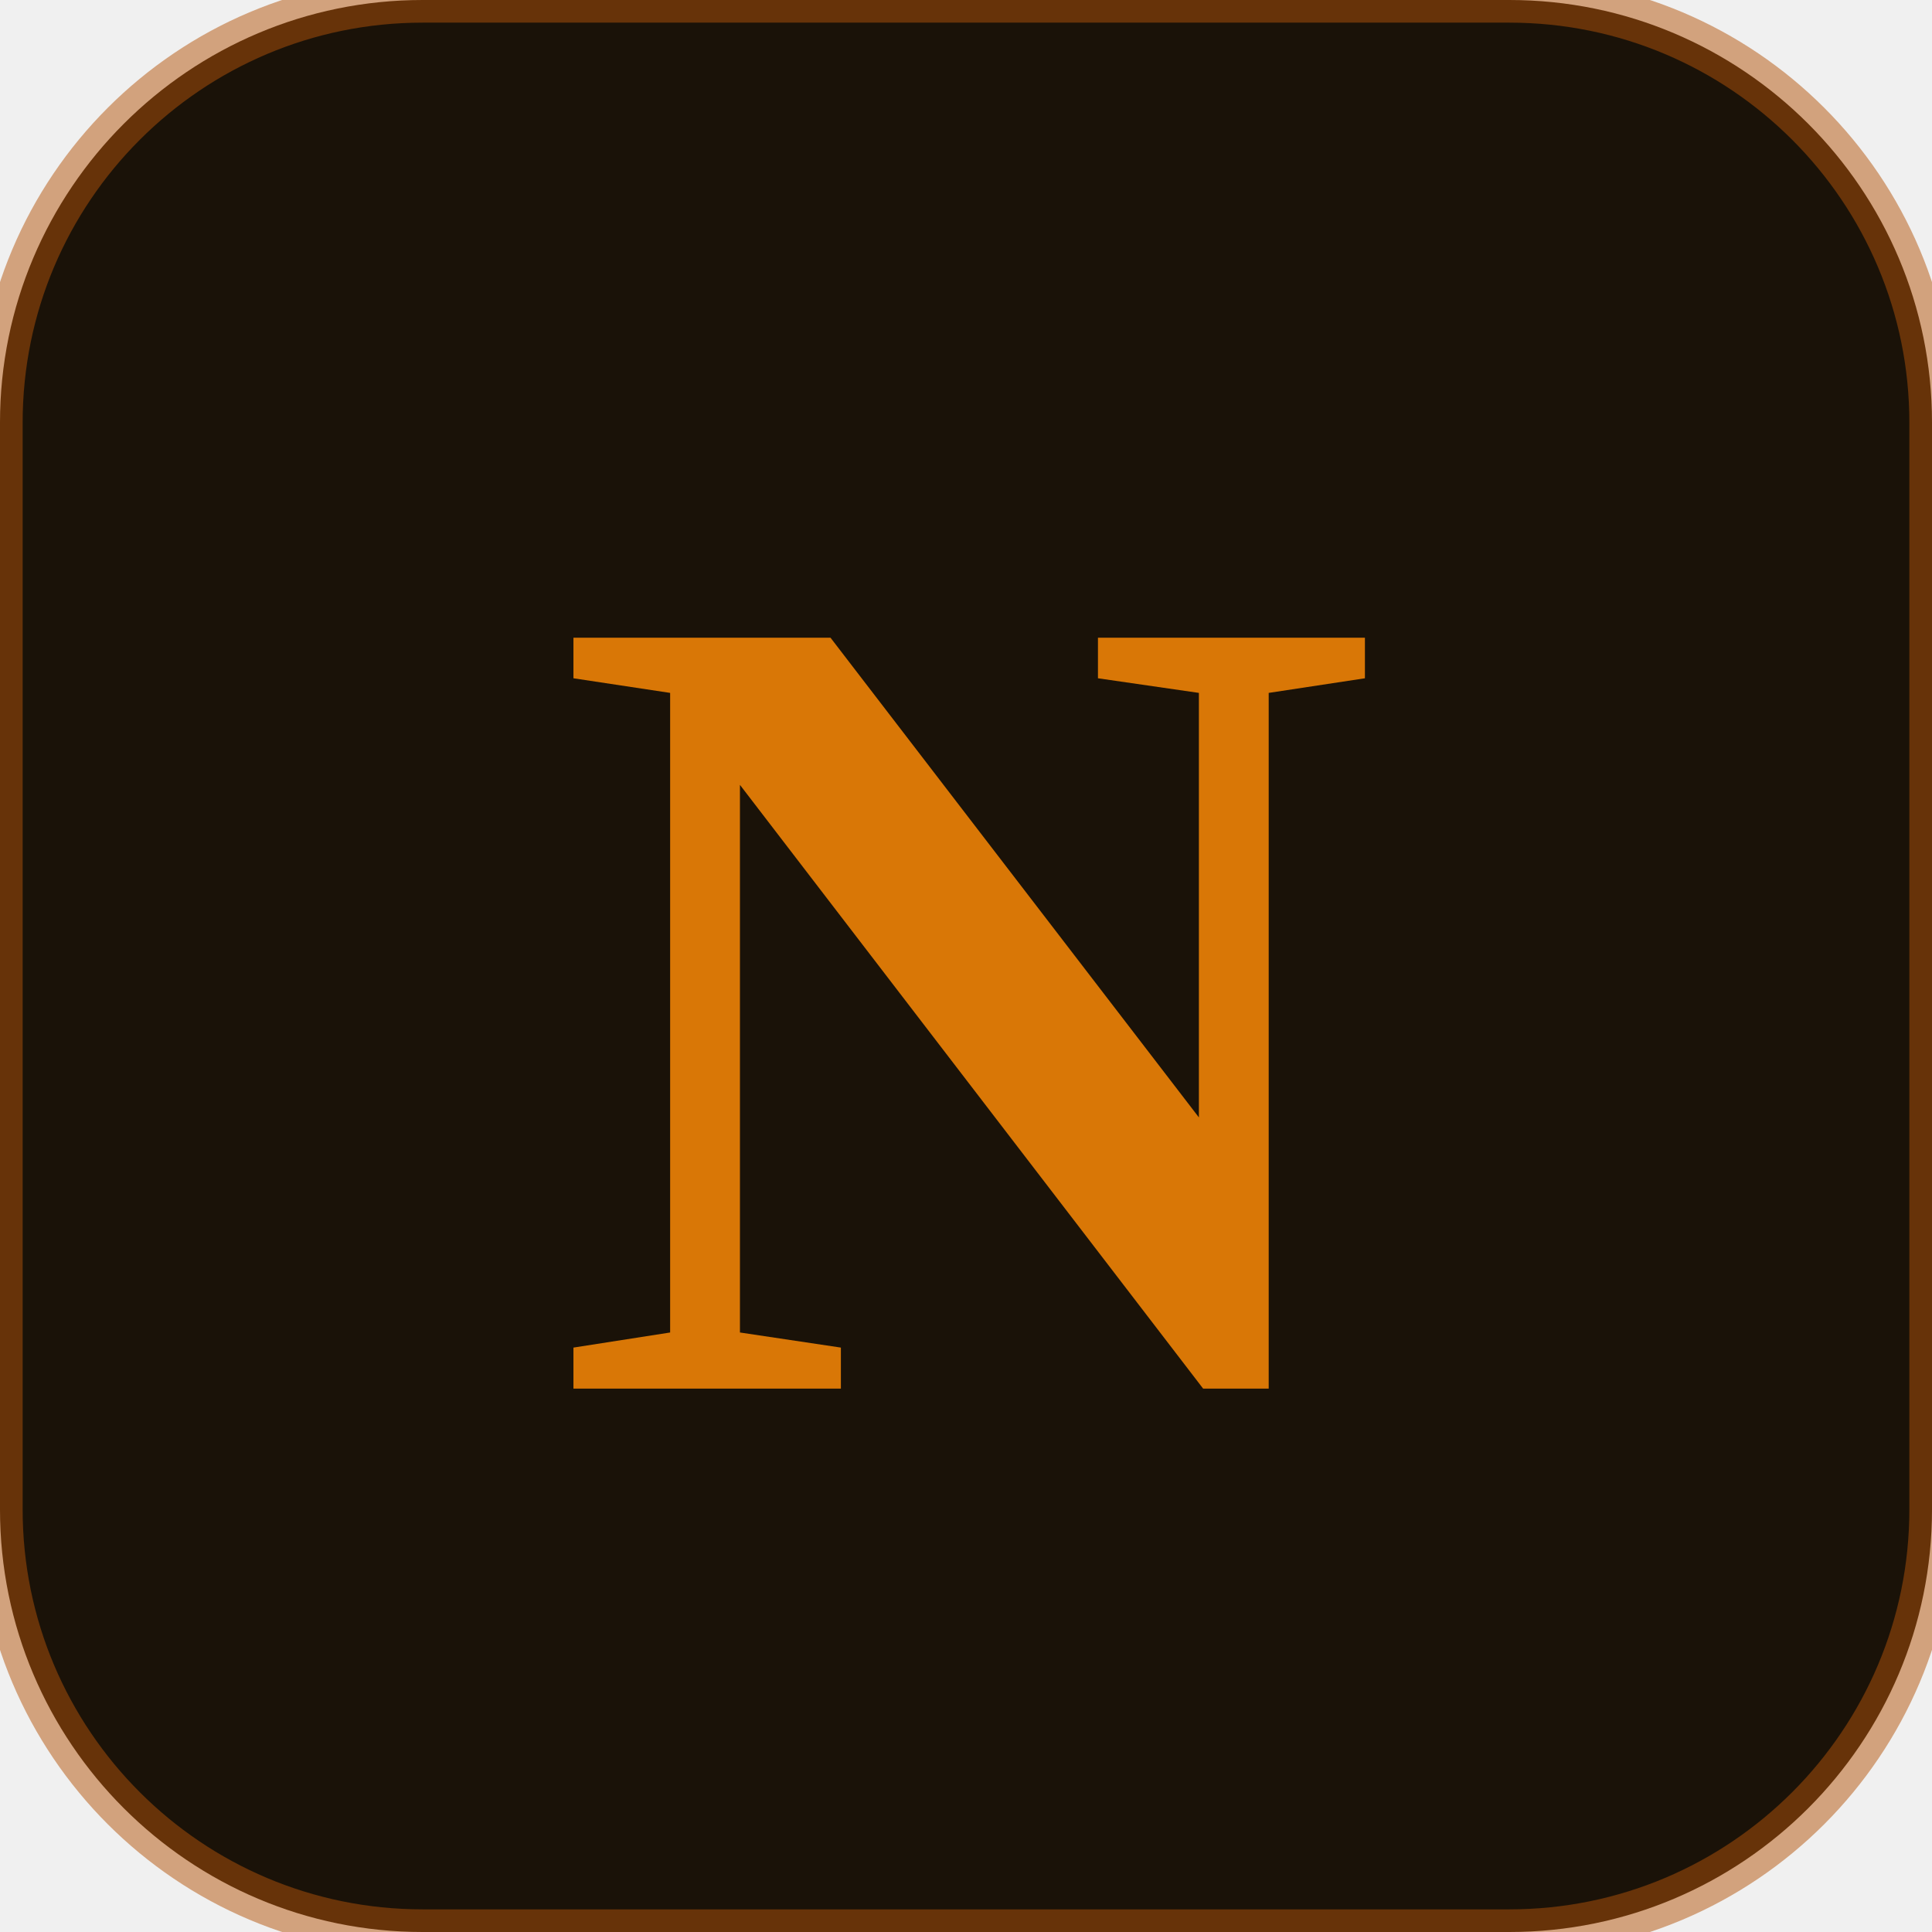
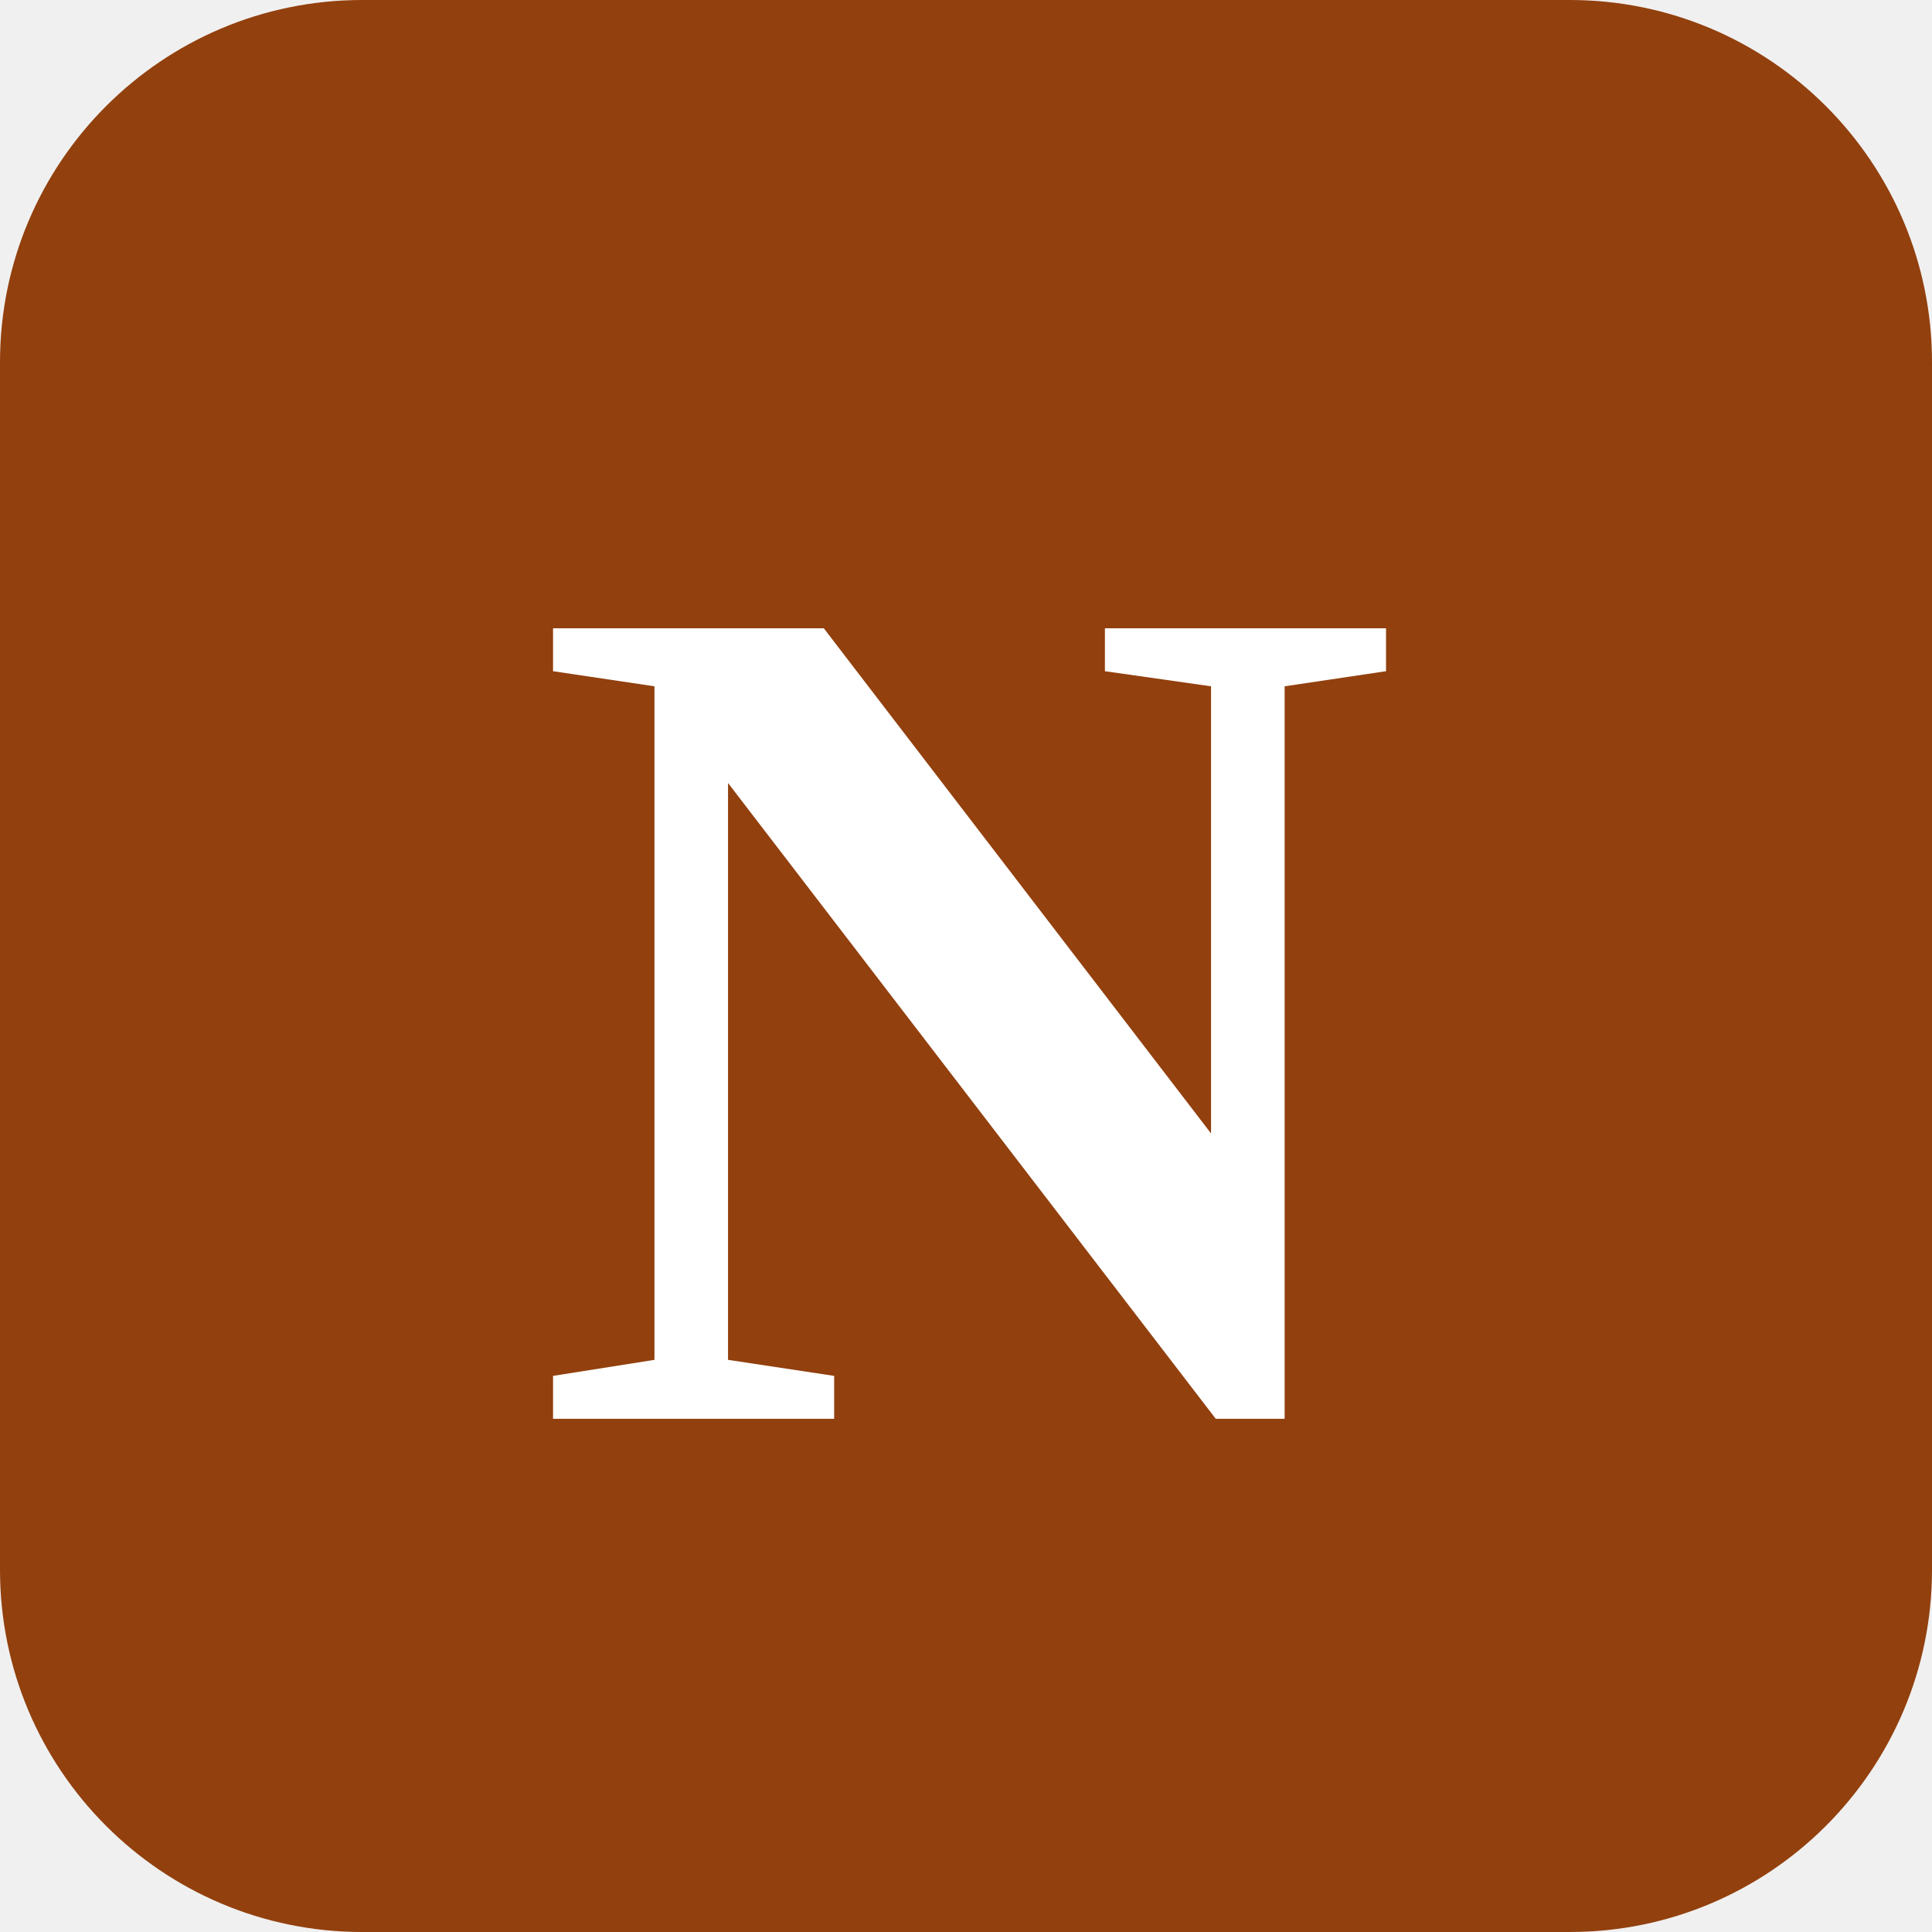
<svg xmlns="http://www.w3.org/2000/svg" viewBox="0 0 64 64">
-   <rect width="64" height="64" rx="14" fill="#1a1208" />
-   <rect width="64" height="64" rx="14" fill="none" stroke="#b45309" stroke-width="1.5" opacity="0.5" />
-   <text x="32" y="46" font-family="Georgia, 'Times New Roman', serif" font-size="38" font-weight="700" fill="#d97706" text-anchor="middle" letter-spacing="-1">N</text>
+   <rect width="64" height="64" rx="12" fill="#92400e" />
+   <text x="32" y="47" font-family="Georgia, 'Times New Roman', serif" font-size="40" font-weight="700" fill="#ffffff" text-anchor="middle" letter-spacing="-1">N</text>
</svg>
